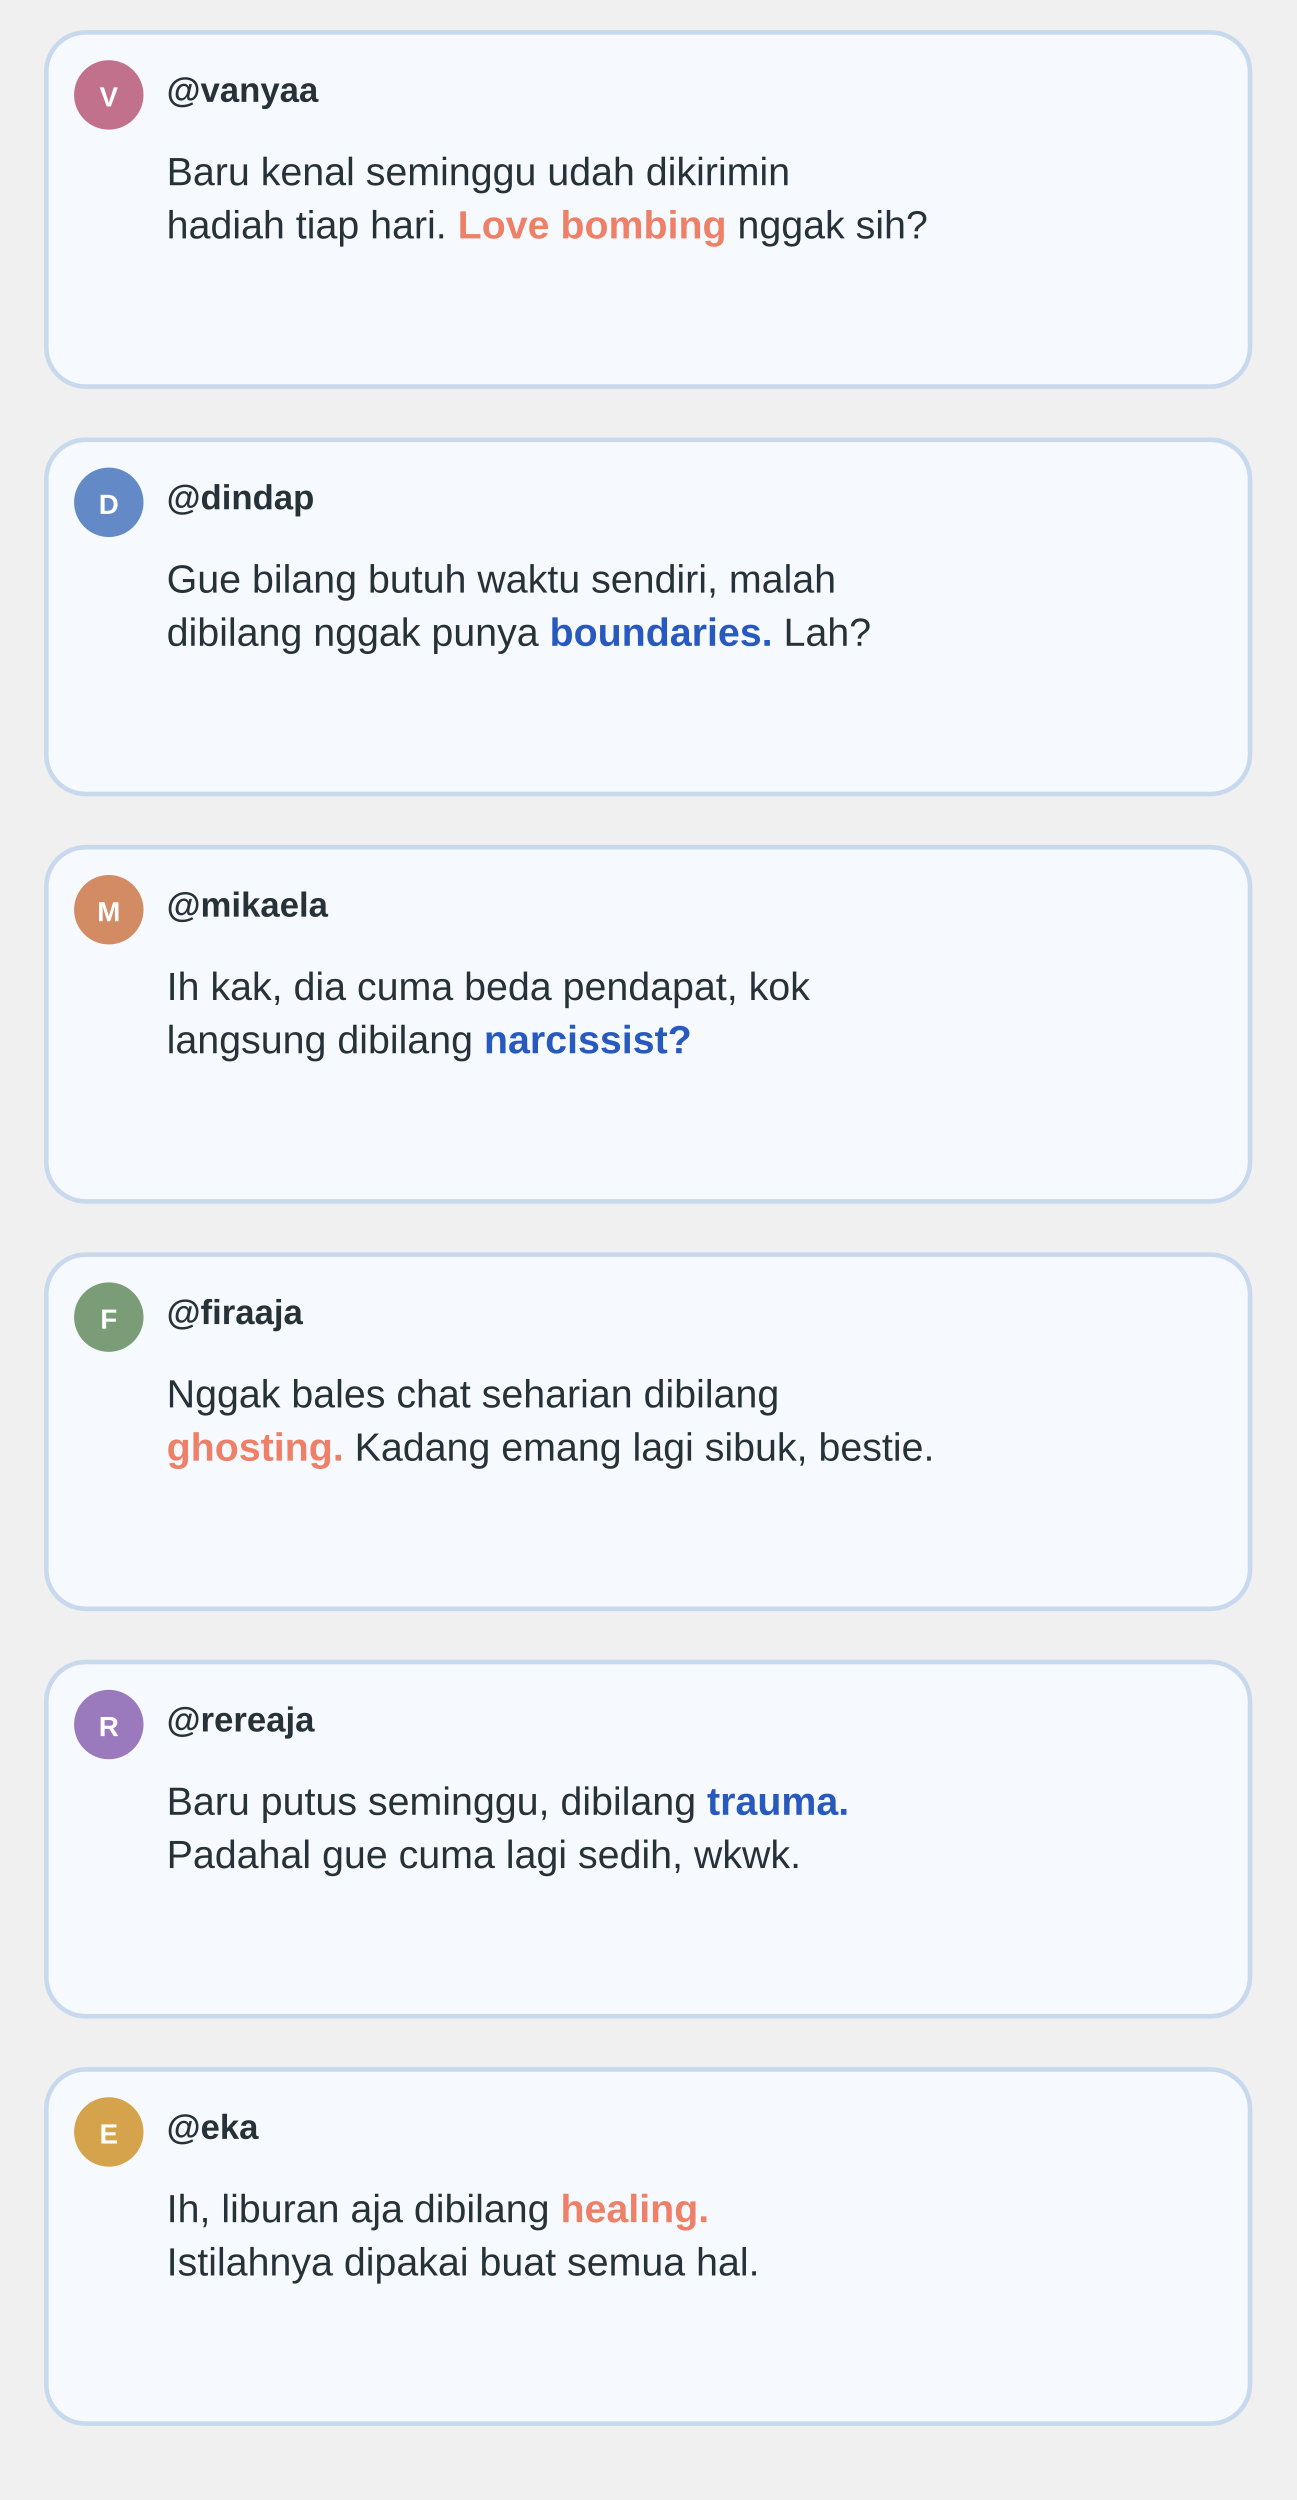
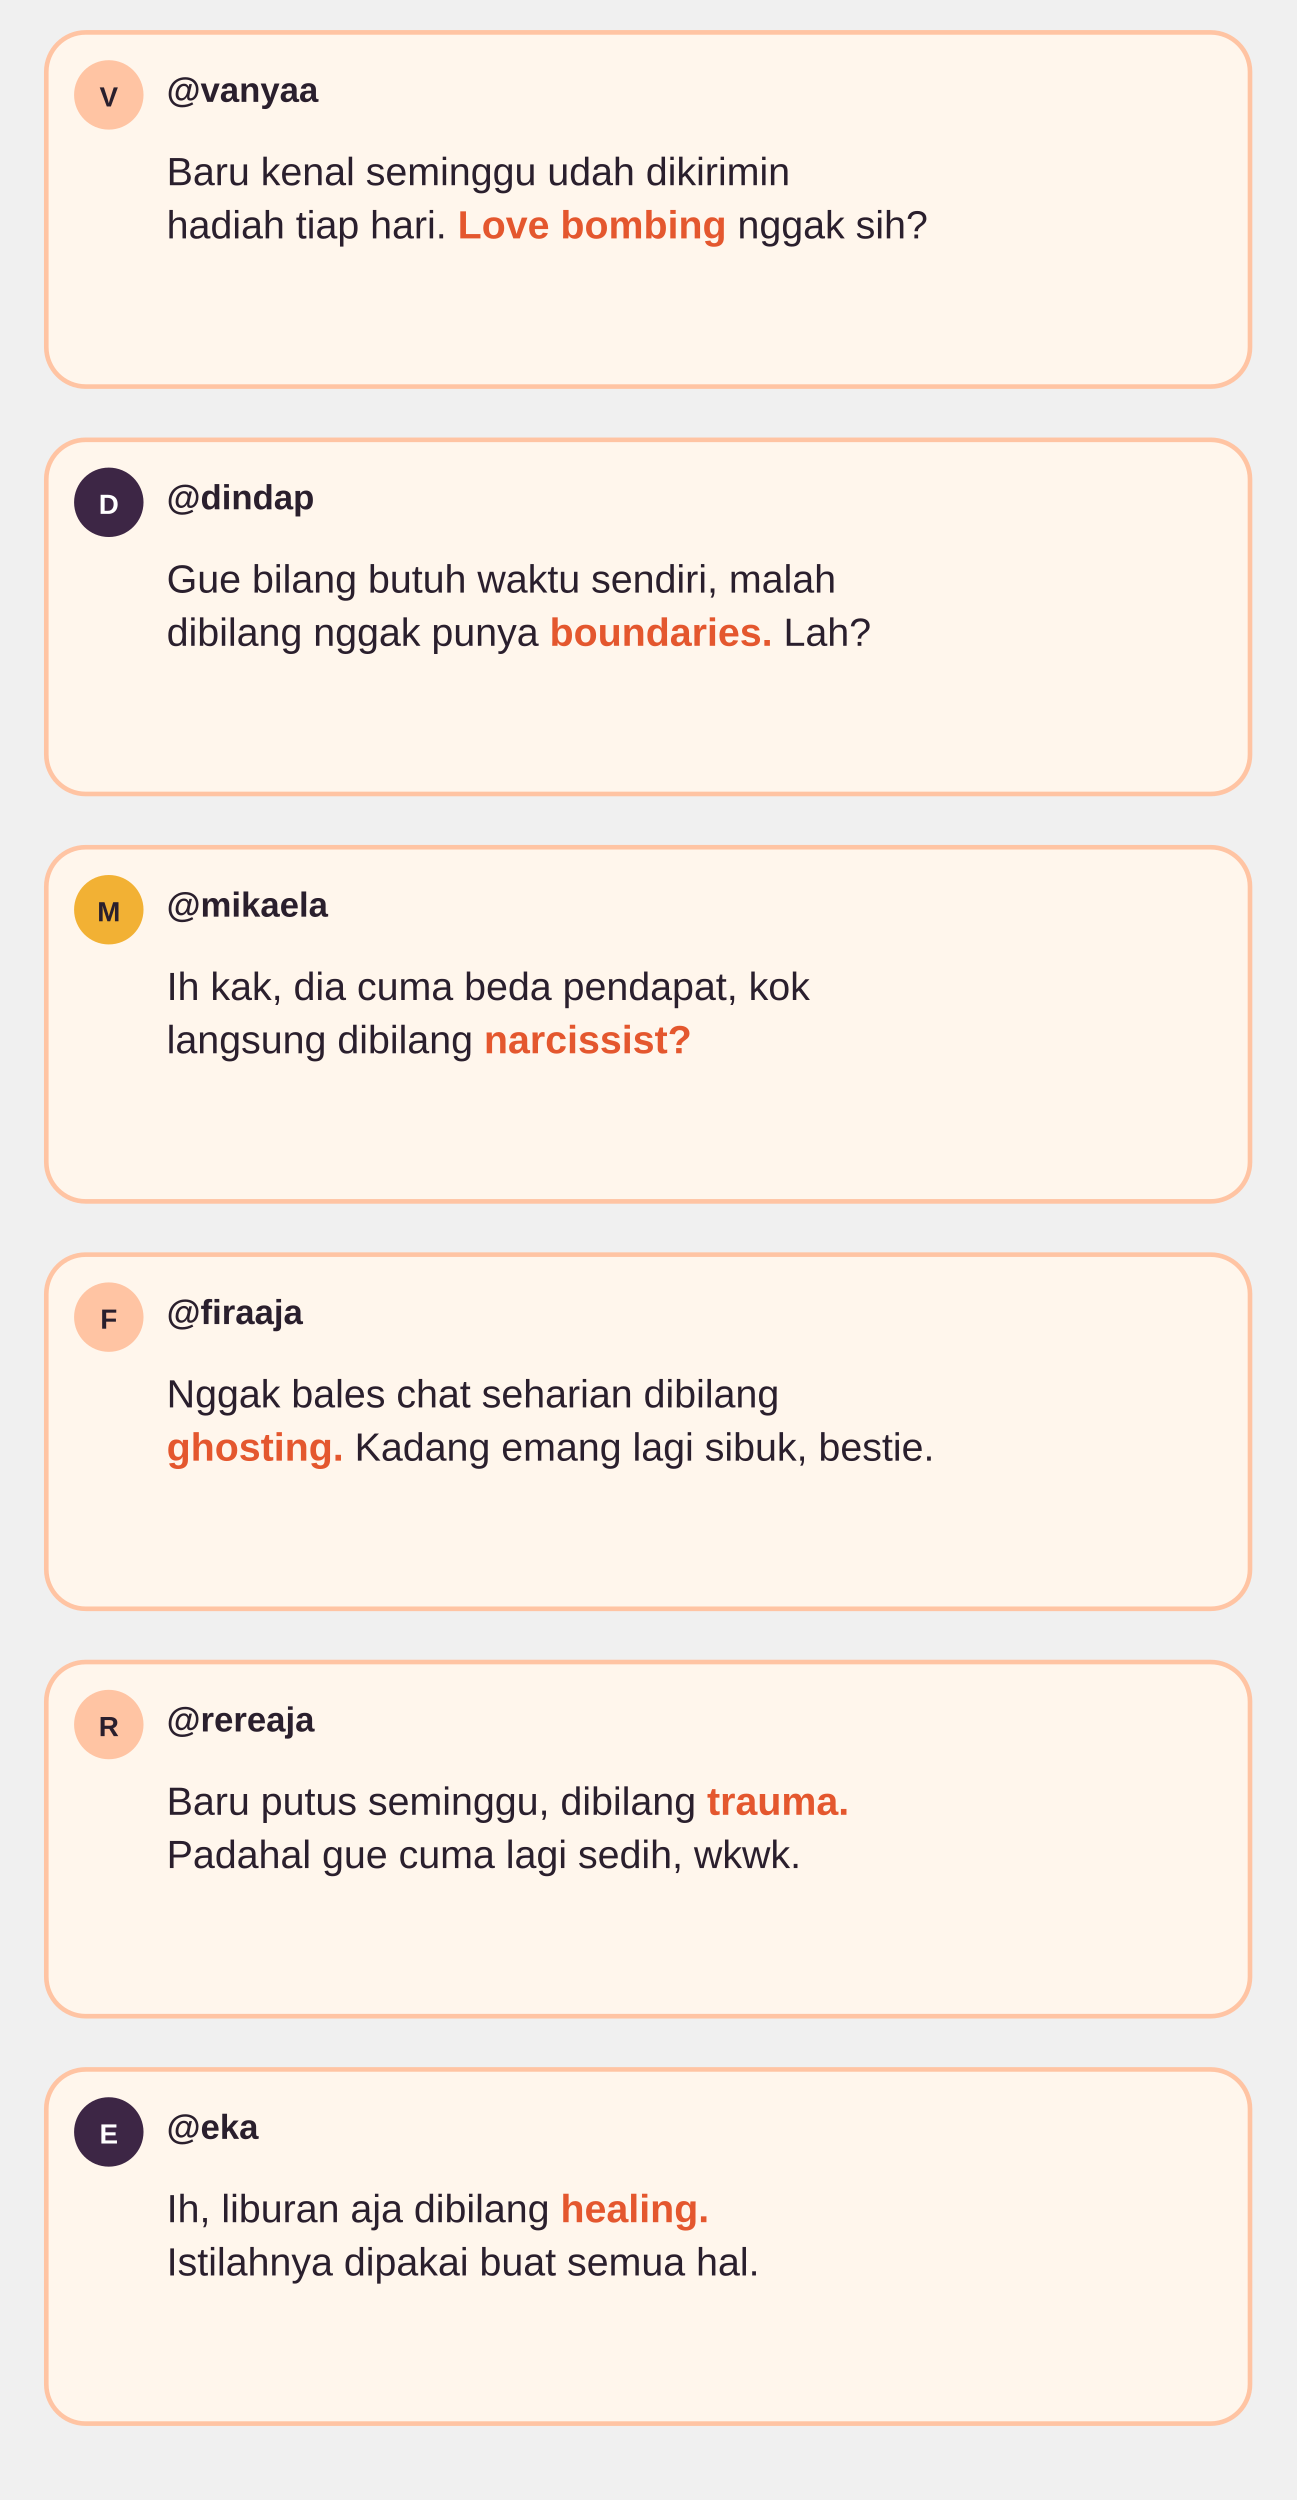
<svg xmlns="http://www.w3.org/2000/svg" width="560" height="1080" viewBox="0 0 560 1080" role="img" aria-labelledby="components-title components-desc">
  <g id="comment-05" role="group" aria-label="Comment by @vanyaa">
-     <rect x="20" y="14" width="520" height="153" fill="#F6FAFF" rx="17" stroke="#C8D9EE" stroke-width="2" />
-     <circle cx="47" cy="41" r="15" fill="#C2718C" />
-     <text x="47" y="46" fill="#FFFFFF" font-family="Arial, Helvetica, sans-serif" font-size="12" font-weight="700" text-anchor="middle" letter-spacing="0">
+     <rect x="20" y="14" width="520" height="153" fill="#FFF6EC" rx="17" stroke="#FFC4A3" stroke-width="2" />
+     <circle cx="47" cy="41" r="15" fill="#FFC4A3" />
+     <text x="47" y="46" fill="#2A1F2D" font-family="Arial, Helvetica, sans-serif" font-size="12" font-weight="700" text-anchor="middle" letter-spacing="0">
      <tspan x="47" dy="0">V</tspan>
    </text>
-     <text x="72" y="44" fill="#263238" font-family="Arial, Helvetica, sans-serif" font-size="15" font-weight="700" text-anchor="start" letter-spacing="0">
+     <text x="72" y="44" fill="#2A1F2D" font-family="Arial, Helvetica, sans-serif" font-size="15" font-weight="700" text-anchor="start" letter-spacing="0">
      <tspan x="72" dy="0">@vanyaa</tspan>
    </text>
    <text x="72" y="80" fill="#263238" font-family="Arial, Helvetica, sans-serif" font-size="17" font-weight="500" text-anchor="start">
-       <tspan fill="#263238" font-weight="500">Baru kenal seminggu udah dikirimin</tspan>
+       <tspan fill="#2A1F2D" font-weight="500">Baru kenal seminggu udah dikirimin</tspan>
    </text>
    <text x="72" y="103" fill="#263238" font-family="Arial, Helvetica, sans-serif" font-size="17" font-weight="500" text-anchor="start">
-       <tspan fill="#263238" font-weight="500">hadiah tiap hari. </tspan>
-       <tspan fill="#ED8067" font-weight="700">Love bombing</tspan>
-       <tspan fill="#263238" font-weight="500"> nggak sih?</tspan>
+       <tspan fill="#2A1F2D" font-weight="500">hadiah tiap hari. </tspan>
+       <tspan fill="#E4572E" font-weight="700">Love bombing</tspan>
+       <tspan fill="#2A1F2D" font-weight="500"> nggak sih?</tspan>
    </text>
  </g>
  <g id="comment-06" role="group" aria-label="Comment by @dindap">
-     <rect x="20" y="190" width="520" height="153" fill="#F6FAFF" rx="17" stroke="#C8D9EE" stroke-width="2" />
-     <circle cx="47" cy="217" r="15" fill="#6389C7" />
+     <rect x="20" y="190" width="520" height="153" fill="#FFF6EC" rx="17" stroke="#FFC4A3" stroke-width="2" />
+     <circle cx="47" cy="217" r="15" fill="#3D2645" />
    <text x="47" y="222" fill="#FFFFFF" font-family="Arial, Helvetica, sans-serif" font-size="12" font-weight="700" text-anchor="middle" letter-spacing="0">
      <tspan x="47" dy="0">D</tspan>
    </text>
-     <text x="72" y="220" fill="#263238" font-family="Arial, Helvetica, sans-serif" font-size="15" font-weight="700" text-anchor="start" letter-spacing="0">
+     <text x="72" y="220" fill="#2A1F2D" font-family="Arial, Helvetica, sans-serif" font-size="15" font-weight="700" text-anchor="start" letter-spacing="0">
      <tspan x="72" dy="0">@dindap</tspan>
    </text>
    <text x="72" y="256" fill="#263238" font-family="Arial, Helvetica, sans-serif" font-size="17" font-weight="500" text-anchor="start">
-       <tspan fill="#263238" font-weight="500">Gue bilang butuh waktu sendiri, malah</tspan>
+       <tspan fill="#2A1F2D" font-weight="500">Gue bilang butuh waktu sendiri, malah</tspan>
    </text>
    <text x="72" y="279" fill="#263238" font-family="Arial, Helvetica, sans-serif" font-size="17" font-weight="500" text-anchor="start">
-       <tspan fill="#263238" font-weight="500">dibilang nggak punya </tspan>
-       <tspan fill="#2859BE" font-weight="700">boundaries.</tspan>
-       <tspan fill="#263238" font-weight="500"> Lah?</tspan>
+       <tspan fill="#2A1F2D" font-weight="500">dibilang nggak punya </tspan>
+       <tspan fill="#E4572E" font-weight="700">boundaries.</tspan>
+       <tspan fill="#2A1F2D" font-weight="500"> Lah?</tspan>
    </text>
  </g>
  <g id="comment-07" role="group" aria-label="Comment by @mikaela">
-     <rect x="20" y="366" width="520" height="153" fill="#F6FAFF" rx="17" stroke="#C8D9EE" stroke-width="2" />
-     <circle cx="47" cy="393" r="15" fill="#D28B62" />
-     <text x="47" y="398" fill="#FFFFFF" font-family="Arial, Helvetica, sans-serif" font-size="12" font-weight="700" text-anchor="middle" letter-spacing="0">
+     <rect x="20" y="366" width="520" height="153" fill="#FFF6EC" rx="17" stroke="#FFC4A3" stroke-width="2" />
+     <circle cx="47" cy="393" r="15" fill="#F2B134" />
+     <text x="47" y="398" fill="#2A1F2D" font-family="Arial, Helvetica, sans-serif" font-size="12" font-weight="700" text-anchor="middle" letter-spacing="0">
      <tspan x="47" dy="0">M</tspan>
    </text>
-     <text x="72" y="396" fill="#263238" font-family="Arial, Helvetica, sans-serif" font-size="15" font-weight="700" text-anchor="start" letter-spacing="0">
+     <text x="72" y="396" fill="#2A1F2D" font-family="Arial, Helvetica, sans-serif" font-size="15" font-weight="700" text-anchor="start" letter-spacing="0">
      <tspan x="72" dy="0">@mikaela</tspan>
    </text>
    <text x="72" y="432" fill="#263238" font-family="Arial, Helvetica, sans-serif" font-size="17" font-weight="500" text-anchor="start">
-       <tspan fill="#263238" font-weight="500">Ih kak, dia cuma beda pendapat, kok</tspan>
+       <tspan fill="#2A1F2D" font-weight="500">Ih kak, dia cuma beda pendapat, kok</tspan>
    </text>
    <text x="72" y="455" fill="#263238" font-family="Arial, Helvetica, sans-serif" font-size="17" font-weight="500" text-anchor="start">
-       <tspan fill="#263238" font-weight="500">langsung dibilang </tspan>
-       <tspan fill="#2859BE" font-weight="700">narcissist?</tspan>
+       <tspan fill="#2A1F2D" font-weight="500">langsung dibilang </tspan>
+       <tspan fill="#E4572E" font-weight="700">narcissist?</tspan>
    </text>
  </g>
  <g id="comment-08" role="group" aria-label="Comment by @firaaja">
-     <rect x="20" y="542" width="520" height="153" fill="#F6FAFF" rx="17" stroke="#C8D9EE" stroke-width="2" />
-     <circle cx="47" cy="569" r="15" fill="#7A9D78" />
-     <text x="47" y="574" fill="#FFFFFF" font-family="Arial, Helvetica, sans-serif" font-size="12" font-weight="700" text-anchor="middle" letter-spacing="0">
+     <rect x="20" y="542" width="520" height="153" fill="#FFF6EC" rx="17" stroke="#FFC4A3" stroke-width="2" />
+     <circle cx="47" cy="569" r="15" fill="#FFC4A3" />
+     <text x="47" y="574" fill="#2A1F2D" font-family="Arial, Helvetica, sans-serif" font-size="12" font-weight="700" text-anchor="middle" letter-spacing="0">
      <tspan x="47" dy="0">F</tspan>
    </text>
-     <text x="72" y="572" fill="#263238" font-family="Arial, Helvetica, sans-serif" font-size="15" font-weight="700" text-anchor="start" letter-spacing="0">
+     <text x="72" y="572" fill="#2A1F2D" font-family="Arial, Helvetica, sans-serif" font-size="15" font-weight="700" text-anchor="start" letter-spacing="0">
      <tspan x="72" dy="0">@firaaja</tspan>
    </text>
    <text x="72" y="608" fill="#263238" font-family="Arial, Helvetica, sans-serif" font-size="17" font-weight="500" text-anchor="start">
-       <tspan fill="#263238" font-weight="500">Nggak bales chat seharian dibilang</tspan>
+       <tspan fill="#2A1F2D" font-weight="500">Nggak bales chat seharian dibilang</tspan>
    </text>
    <text x="72" y="631" fill="#263238" font-family="Arial, Helvetica, sans-serif" font-size="17" font-weight="500" text-anchor="start">
-       <tspan fill="#ED8067" font-weight="700">ghosting.</tspan>
-       <tspan fill="#263238" font-weight="500"> Kadang emang lagi sibuk, bestie.</tspan>
+       <tspan fill="#E4572E" font-weight="700">ghosting.</tspan>
+       <tspan fill="#2A1F2D" font-weight="500"> Kadang emang lagi sibuk, bestie.</tspan>
    </text>
  </g>
  <g id="comment-09" role="group" aria-label="Comment by @rereaja">
-     <rect x="20" y="718" width="520" height="153" fill="#F6FAFF" rx="17" stroke="#C8D9EE" stroke-width="2" />
-     <circle cx="47" cy="745" r="15" fill="#9A79BC" />
-     <text x="47" y="750" fill="#FFFFFF" font-family="Arial, Helvetica, sans-serif" font-size="12" font-weight="700" text-anchor="middle" letter-spacing="0">
+     <rect x="20" y="718" width="520" height="153" fill="#FFF6EC" rx="17" stroke="#FFC4A3" stroke-width="2" />
+     <circle cx="47" cy="745" r="15" fill="#FFC4A3" />
+     <text x="47" y="750" fill="#2A1F2D" font-family="Arial, Helvetica, sans-serif" font-size="12" font-weight="700" text-anchor="middle" letter-spacing="0">
      <tspan x="47" dy="0">R</tspan>
    </text>
-     <text x="72" y="748" fill="#263238" font-family="Arial, Helvetica, sans-serif" font-size="15" font-weight="700" text-anchor="start" letter-spacing="0">
+     <text x="72" y="748" fill="#2A1F2D" font-family="Arial, Helvetica, sans-serif" font-size="15" font-weight="700" text-anchor="start" letter-spacing="0">
      <tspan x="72" dy="0">@rereaja</tspan>
    </text>
    <text x="72" y="784" fill="#263238" font-family="Arial, Helvetica, sans-serif" font-size="17" font-weight="500" text-anchor="start">
-       <tspan fill="#263238" font-weight="500">Baru putus seminggu, dibilang </tspan>
-       <tspan fill="#2859BE" font-weight="700">trauma.</tspan>
+       <tspan fill="#2A1F2D" font-weight="500">Baru putus seminggu, dibilang </tspan>
+       <tspan fill="#E4572E" font-weight="700">trauma.</tspan>
    </text>
    <text x="72" y="807" fill="#263238" font-family="Arial, Helvetica, sans-serif" font-size="17" font-weight="500" text-anchor="start">
-       <tspan fill="#263238" font-weight="500">Padahal gue cuma lagi sedih, wkwk.</tspan>
+       <tspan fill="#2A1F2D" font-weight="500">Padahal gue cuma lagi sedih, wkwk.</tspan>
    </text>
  </g>
  <g id="comment-10" role="group" aria-label="Comment by @eka">
-     <rect x="20" y="894" width="520" height="153" fill="#F6FAFF" rx="17" stroke="#C8D9EE" stroke-width="2" />
-     <circle cx="47" cy="921" r="15" fill="#D4A34B" />
+     <rect x="20" y="894" width="520" height="153" fill="#FFF6EC" rx="17" stroke="#FFC4A3" stroke-width="2" />
+     <circle cx="47" cy="921" r="15" fill="#3D2645" />
    <text x="47" y="926" fill="#FFFFFF" font-family="Arial, Helvetica, sans-serif" font-size="12" font-weight="700" text-anchor="middle" letter-spacing="0">
      <tspan x="47" dy="0">E</tspan>
    </text>
-     <text x="72" y="924" fill="#263238" font-family="Arial, Helvetica, sans-serif" font-size="15" font-weight="700" text-anchor="start" letter-spacing="0">
+     <text x="72" y="924" fill="#2A1F2D" font-family="Arial, Helvetica, sans-serif" font-size="15" font-weight="700" text-anchor="start" letter-spacing="0">
      <tspan x="72" dy="0">@eka</tspan>
    </text>
    <text x="72" y="960" fill="#263238" font-family="Arial, Helvetica, sans-serif" font-size="17" font-weight="500" text-anchor="start">
-       <tspan fill="#263238" font-weight="500">Ih, liburan aja dibilang </tspan>
-       <tspan fill="#ED8067" font-weight="700">healing.</tspan>
+       <tspan fill="#2A1F2D" font-weight="500">Ih, liburan aja dibilang </tspan>
+       <tspan fill="#E4572E" font-weight="700">healing.</tspan>
    </text>
    <text x="72" y="983" fill="#263238" font-family="Arial, Helvetica, sans-serif" font-size="17" font-weight="500" text-anchor="start">
-       <tspan fill="#263238" font-weight="500">Istilahnya dipakai buat semua hal.</tspan>
+       <tspan fill="#2A1F2D" font-weight="500">Istilahnya dipakai buat semua hal.</tspan>
    </text>
  </g>
</svg>
